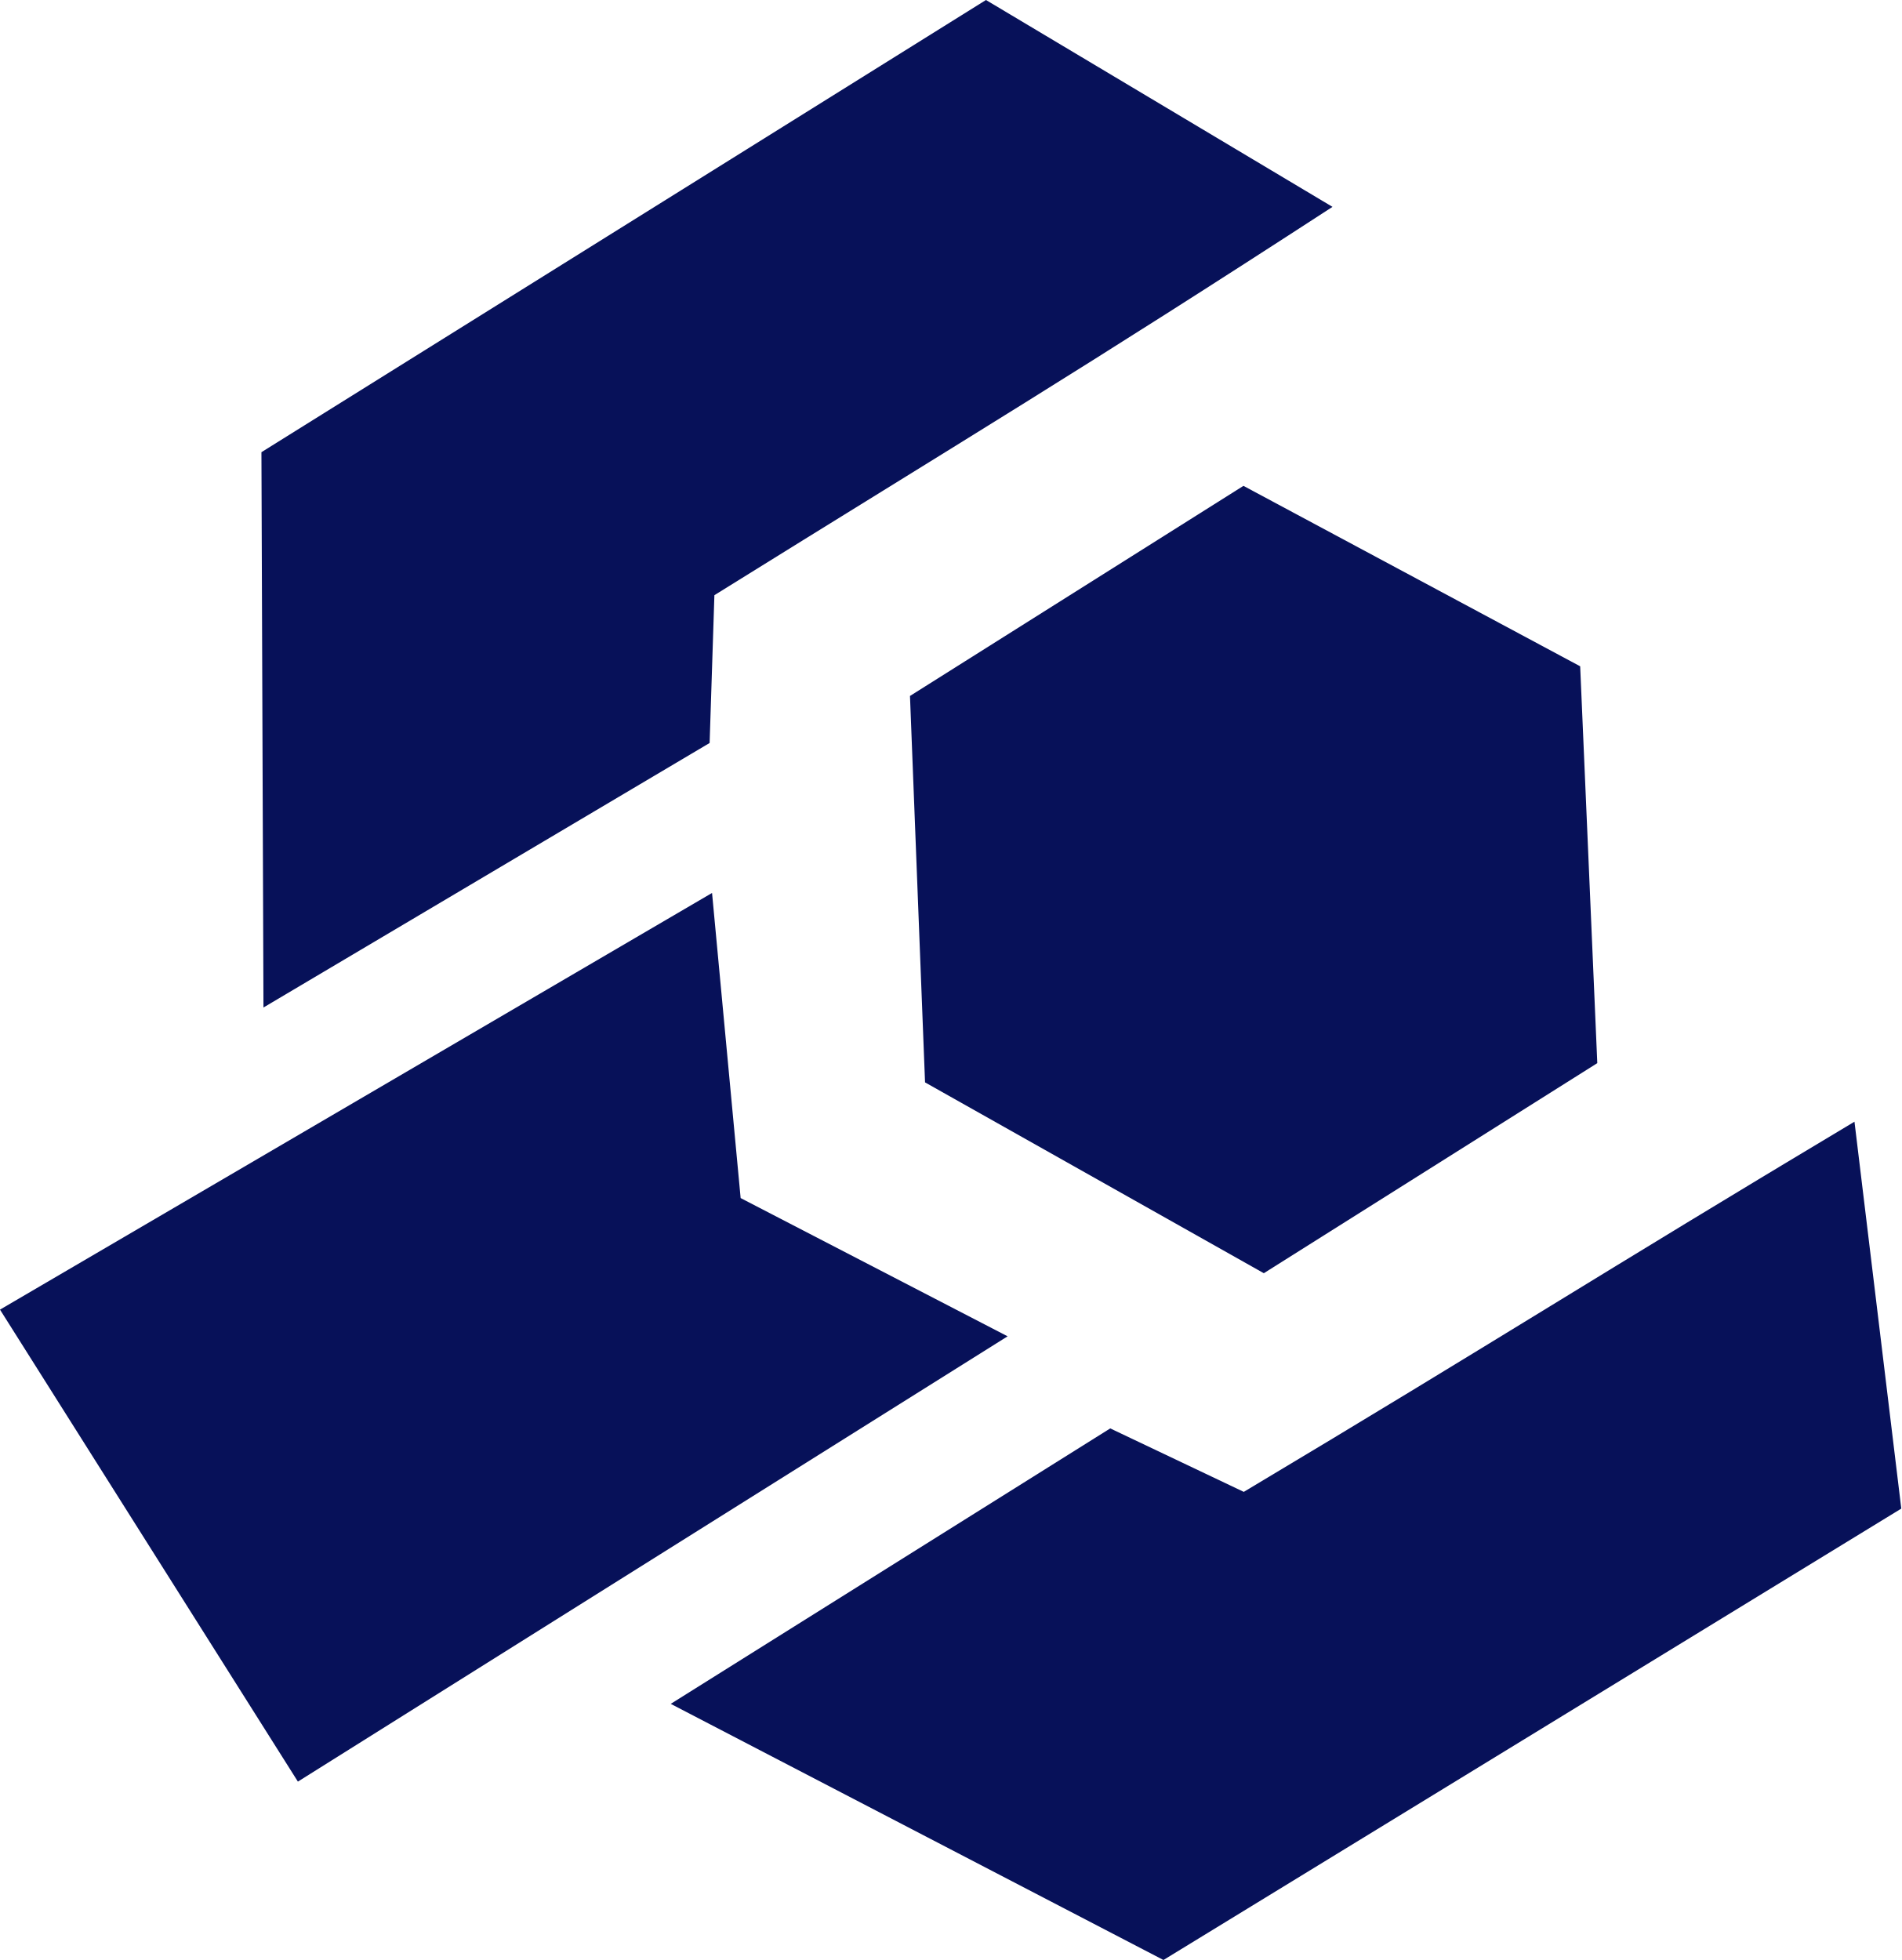
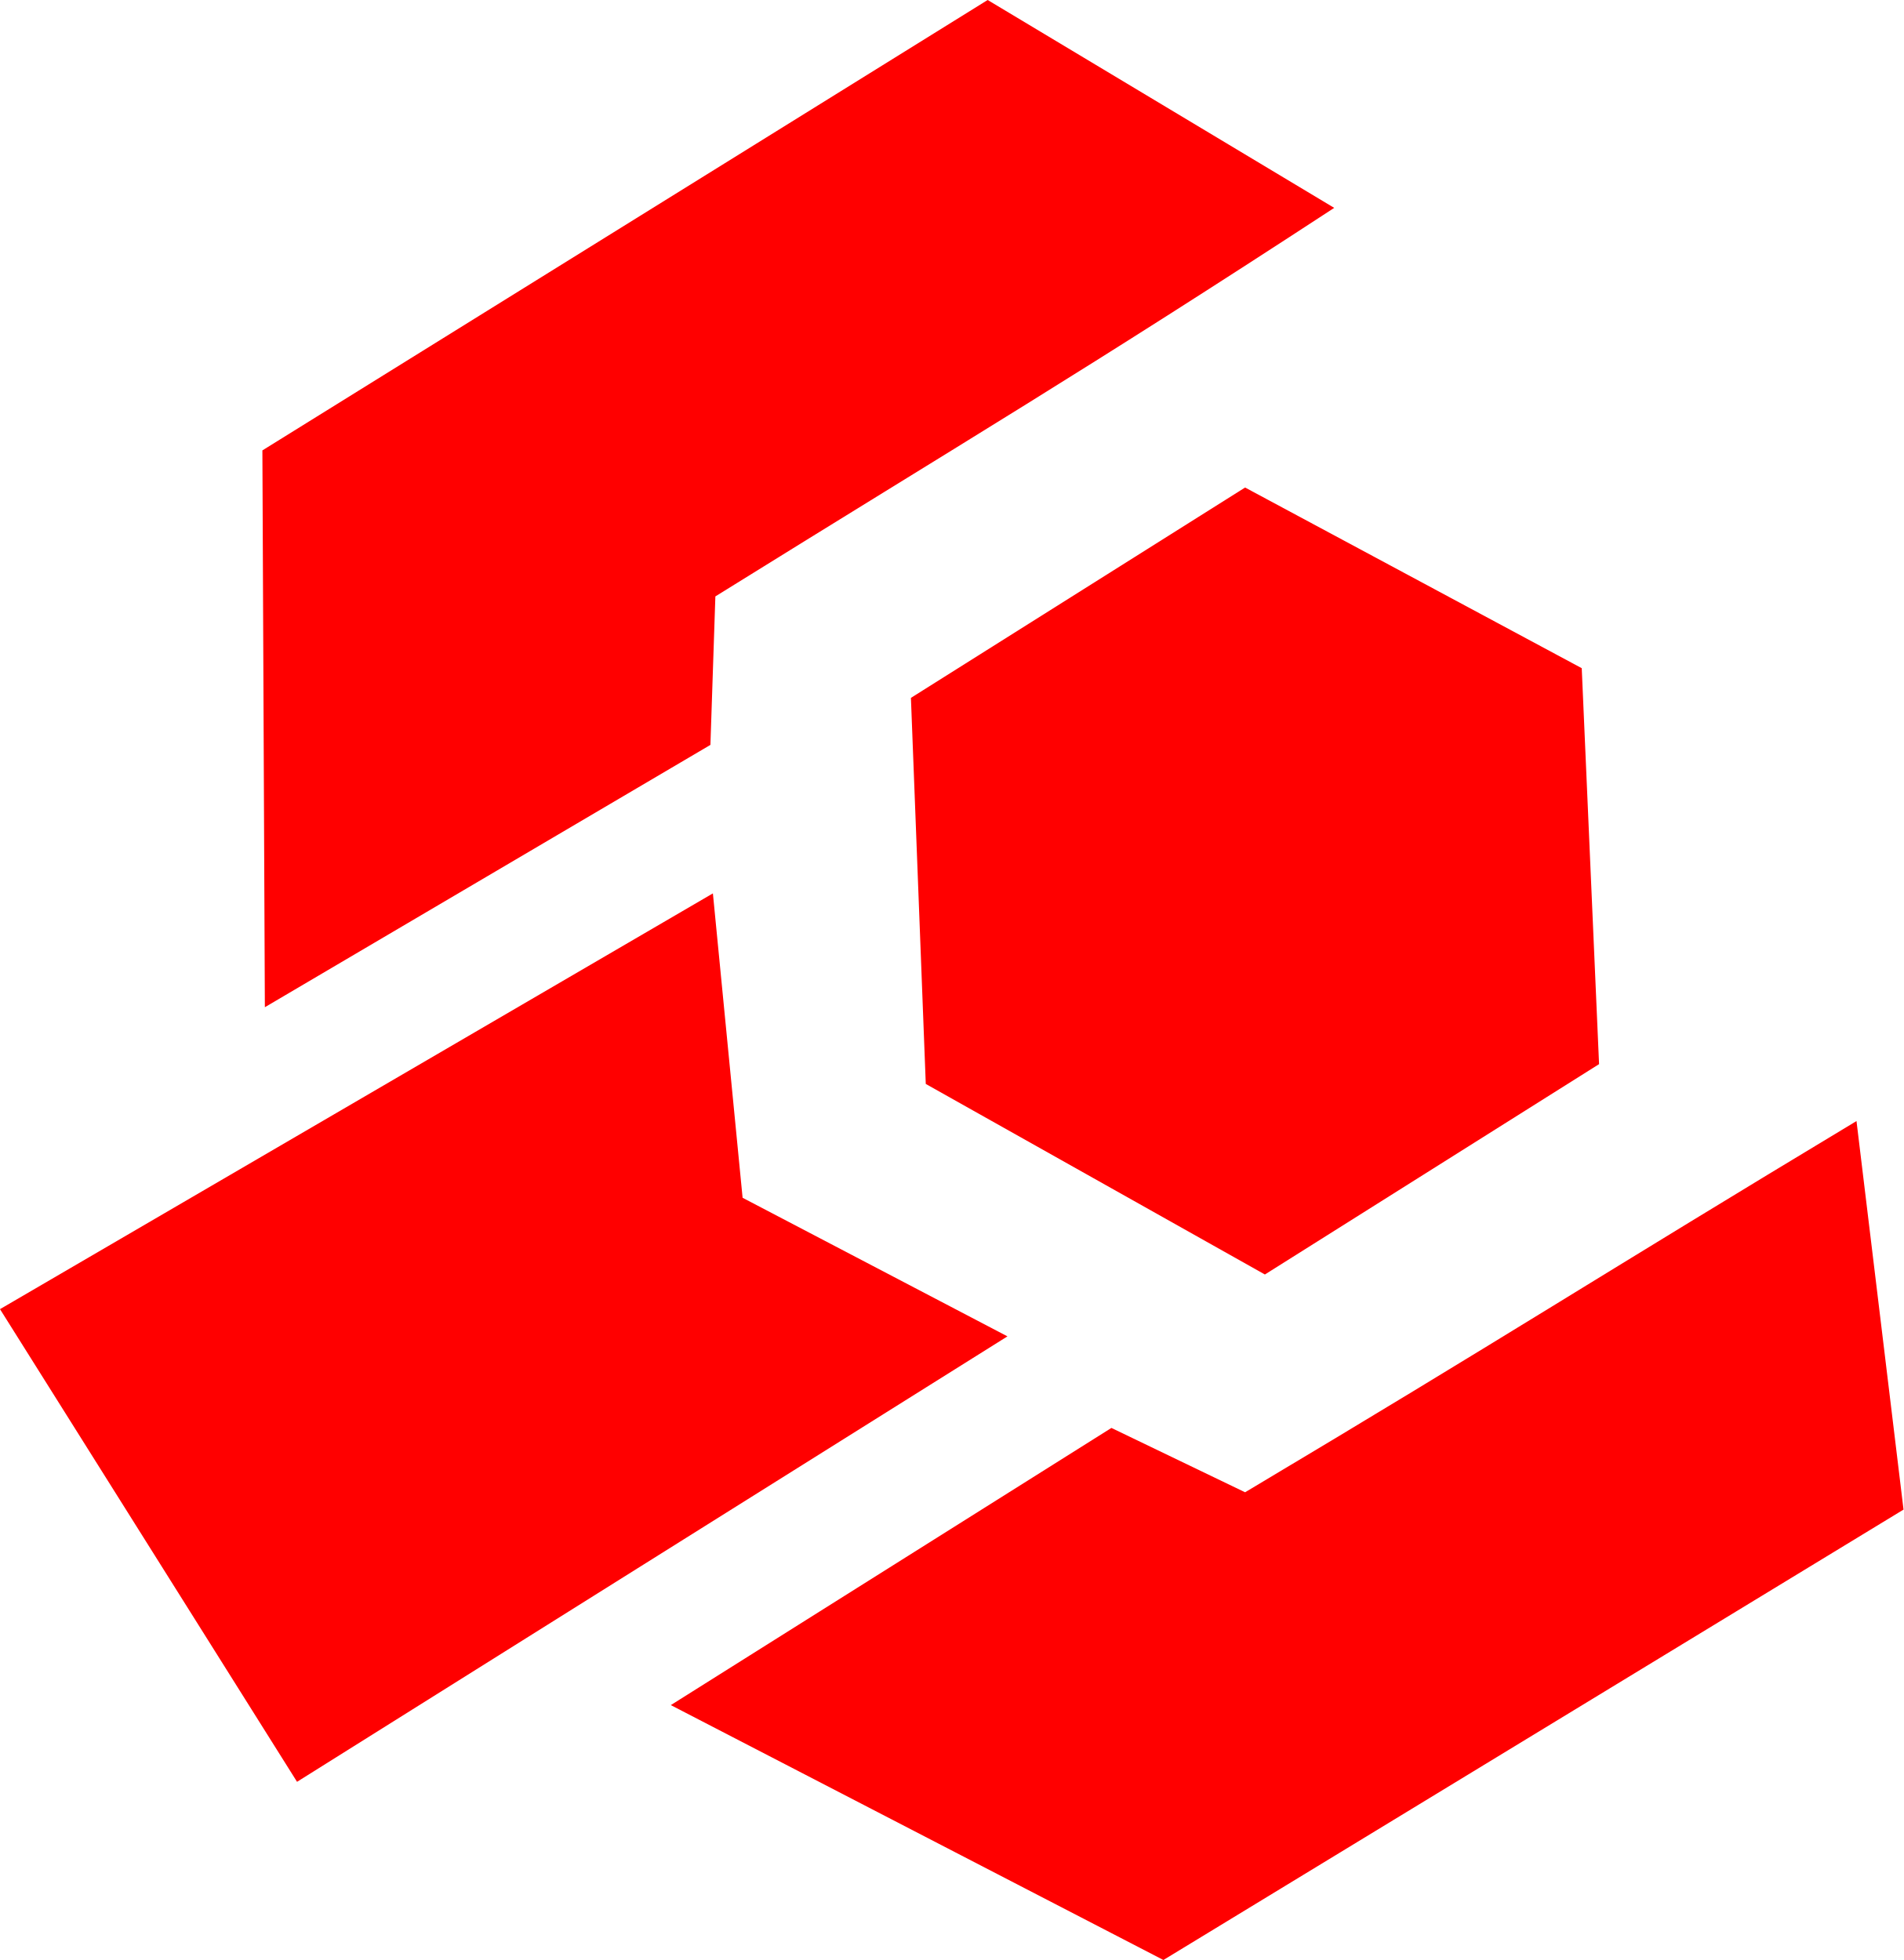
- <svg xmlns="http://www.w3.org/2000/svg" viewBox="23.012 176.381 76.865 79.238" width="76.865" height="79.238">
-   <path id="path2" style="fill:#071159;fill-rule:evenodd" d="m 60.409,220.139 -0.609,-15.622 13.481,-8.494 13.613,7.295 0.692,16.043 -13.481,8.493 z" transform="matrix(1, 0, 0, 1, 3.552713678800501e-15, 0)" />
-   <path id="path4" style="fill:#071159;fill-rule:evenodd" d="m 33.663,217.112 -0.082,-22.45 29.291,-18.281 14.009,8.363 c -10.103,6.564 -14.745,9.331 -24.988,15.699 l -0.193,5.975 z" transform="matrix(1, 0, 0, 1, 3.552713678800501e-15, 0)" />
-   <path id="path6" style="fill:#071159;fill-rule:evenodd" d="m 35.055,248.407 -12.043,-19.081 28.786,-16.845 1.156,12.335 10.793,5.589 z" transform="matrix(1, 0, 0, 1, 3.552713678800501e-15, 0)" />
-   <path id="path8" style="fill:#071159;fill-rule:evenodd" d="m 50.128,245.264 19.919,10.355 29.829,-18.249 -1.893,-15.642 c -10.338,6.184 -14.348,8.786 -24.688,14.966 l -5.399,-2.566 z" transform="matrix(1, 0, 0, 1, 3.552713678800501e-15, 0)" />
+ <svg xmlns="http://www.w3.org/2000/svg" version="1.1" id="Laag_1" x="0px" y="0px" width="76.9px" height="79.2px" viewBox="0 0 76.9 79.2" style="enable-background:new 0 0 76.9 79.2;" xml:space="preserve">
+   <style type="text/css">
+ 	.st0{fill-rule:evenodd;clip-rule:evenodd;fill:#FF0000;}
+ </style>
+   <path id="path2" class="st0" d="M37.4,43.8l-0.6-15.6l13.5-8.5l13.6,7.3l0.7,16l-13.5,8.5L37.4,43.8z" />
+   <path id="path4" class="st0" d="M10.7,40.7l-0.1-22.5L39.9,0l14,8.4c-10.1,6.6-14.7,9.3-25,15.7l-0.2,6L10.7,40.7z" />
+   <path id="path6" class="st0" d="M12,72L0,52.9l28.8-16.8l1.2,12.3L40.7,54L12,72z" />
+   <path id="path8" class="st0" d="M27.1,68.9L47,79.2L76.9,61L75,45.3c-10.3,6.2-14.3,8.8-24.7,15l-5.4-2.6L27.1,68.9z" />
</svg>
